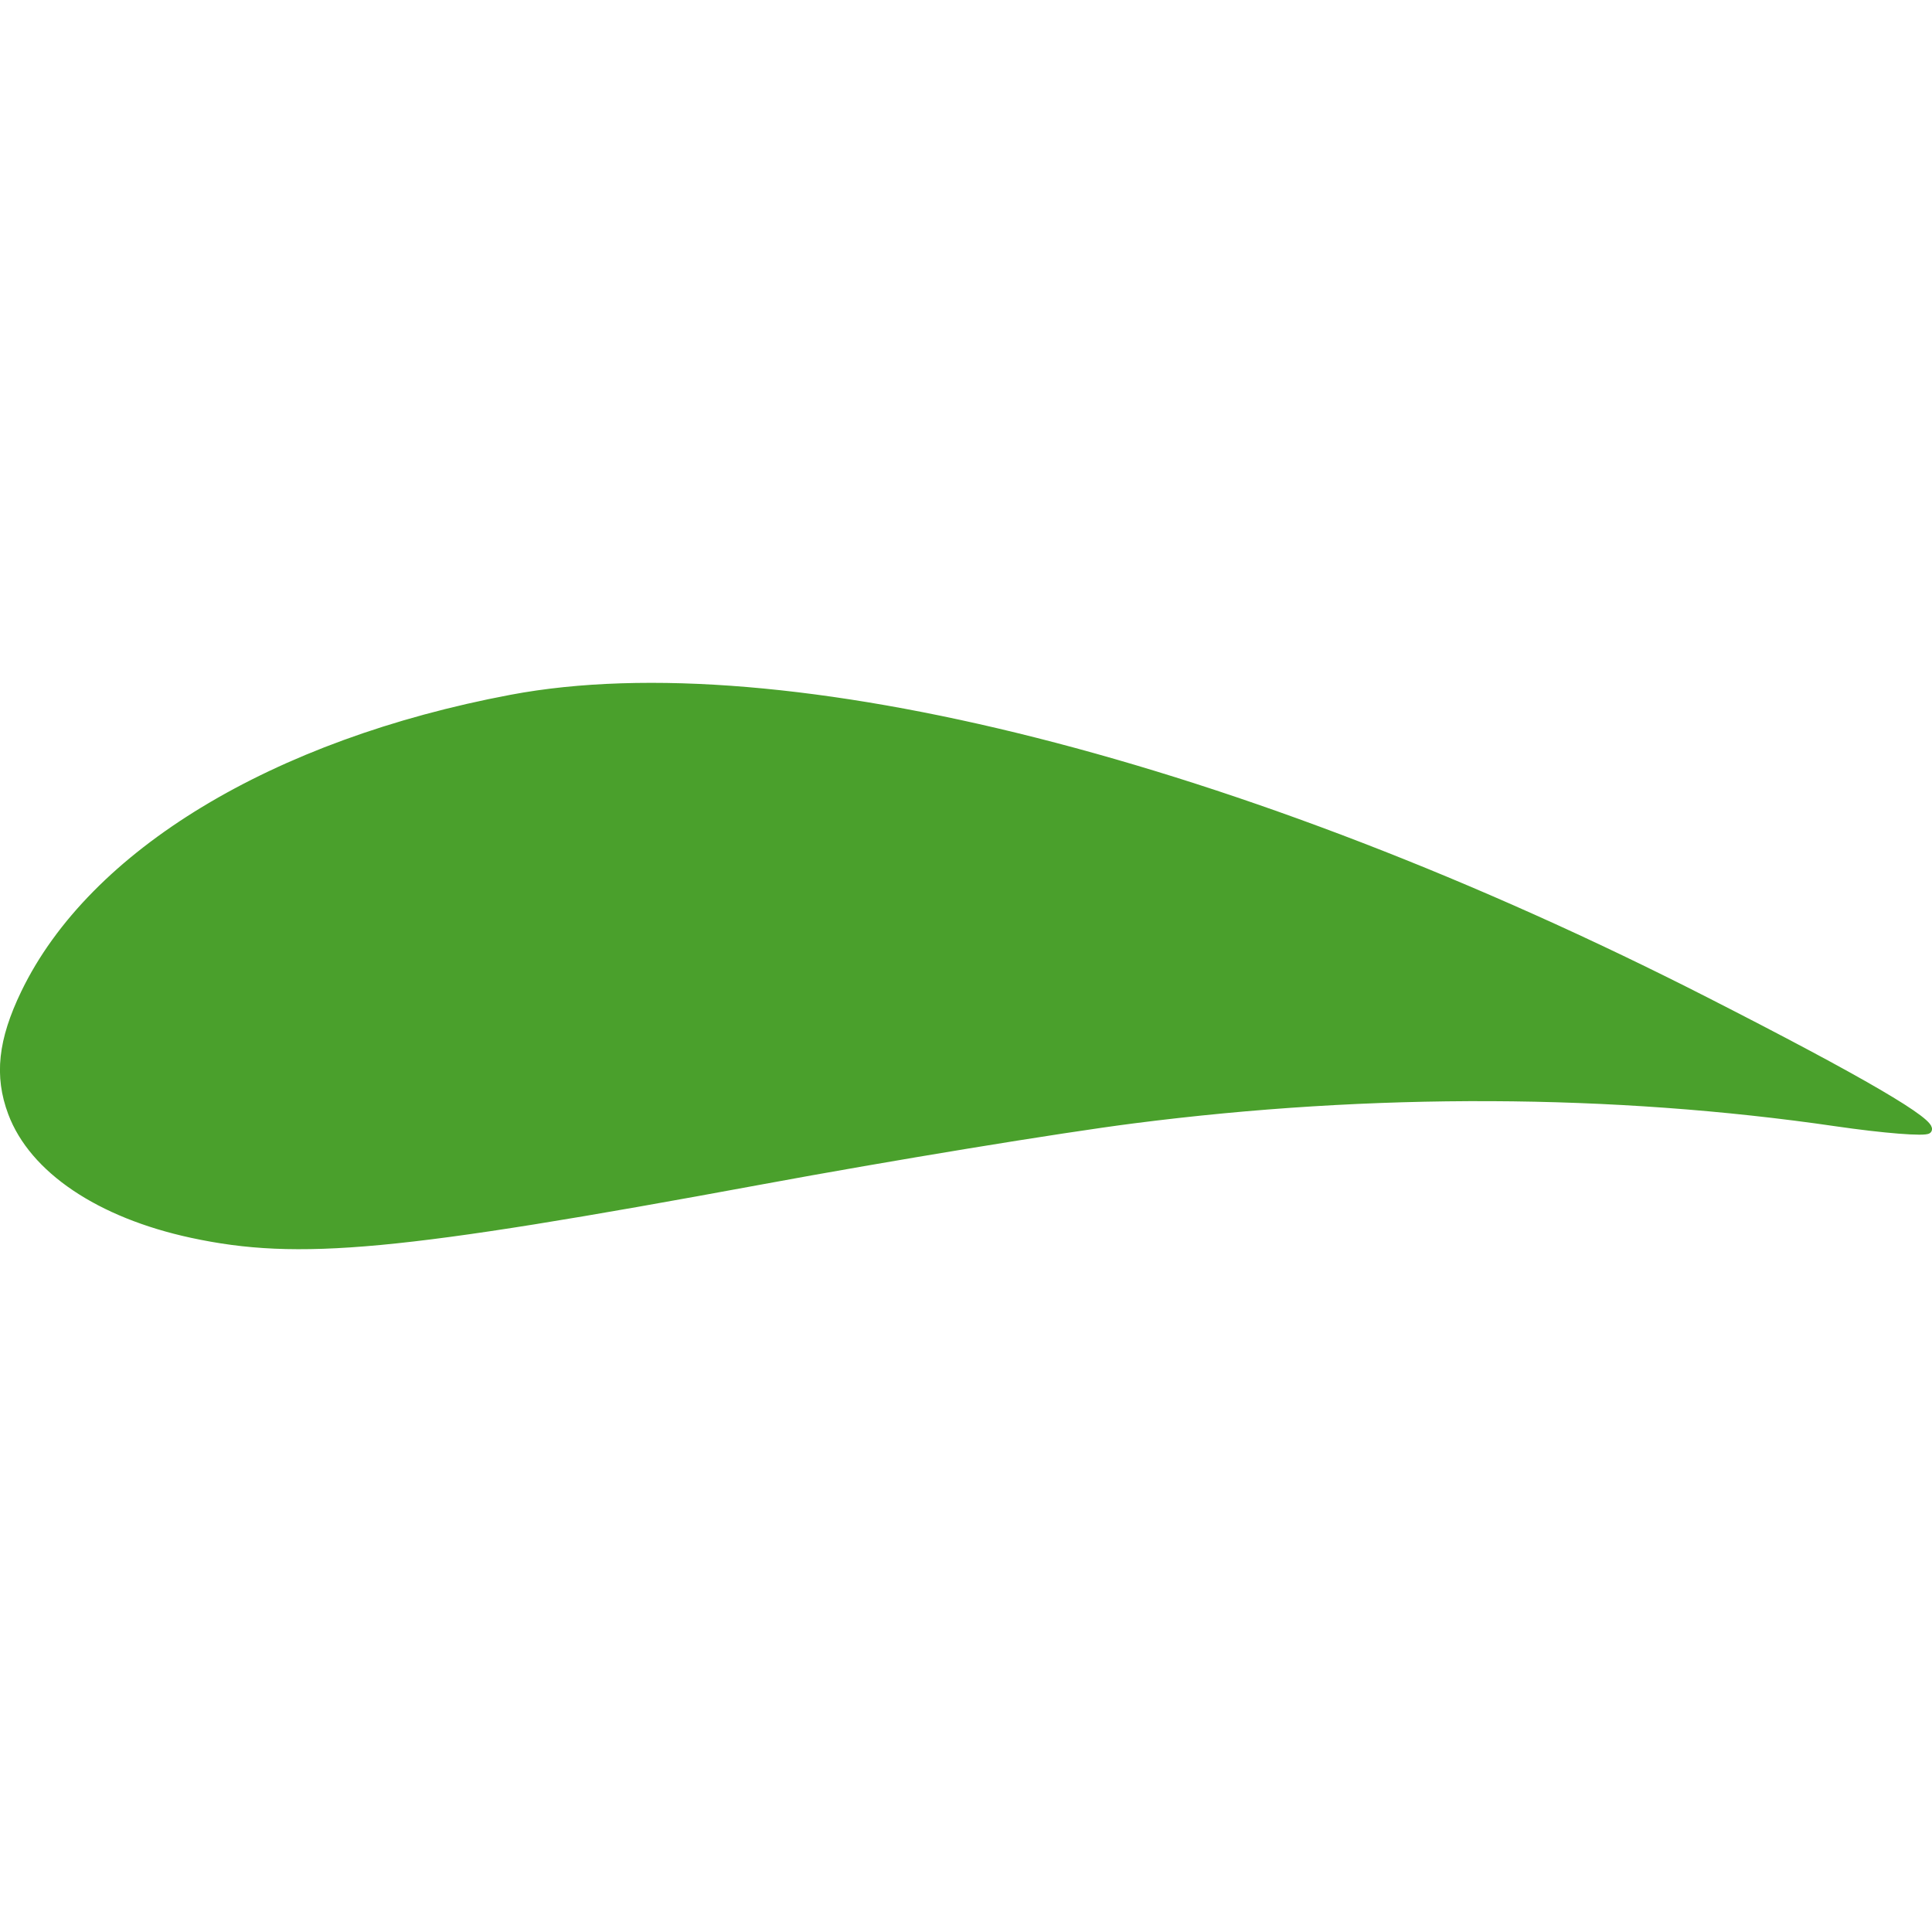
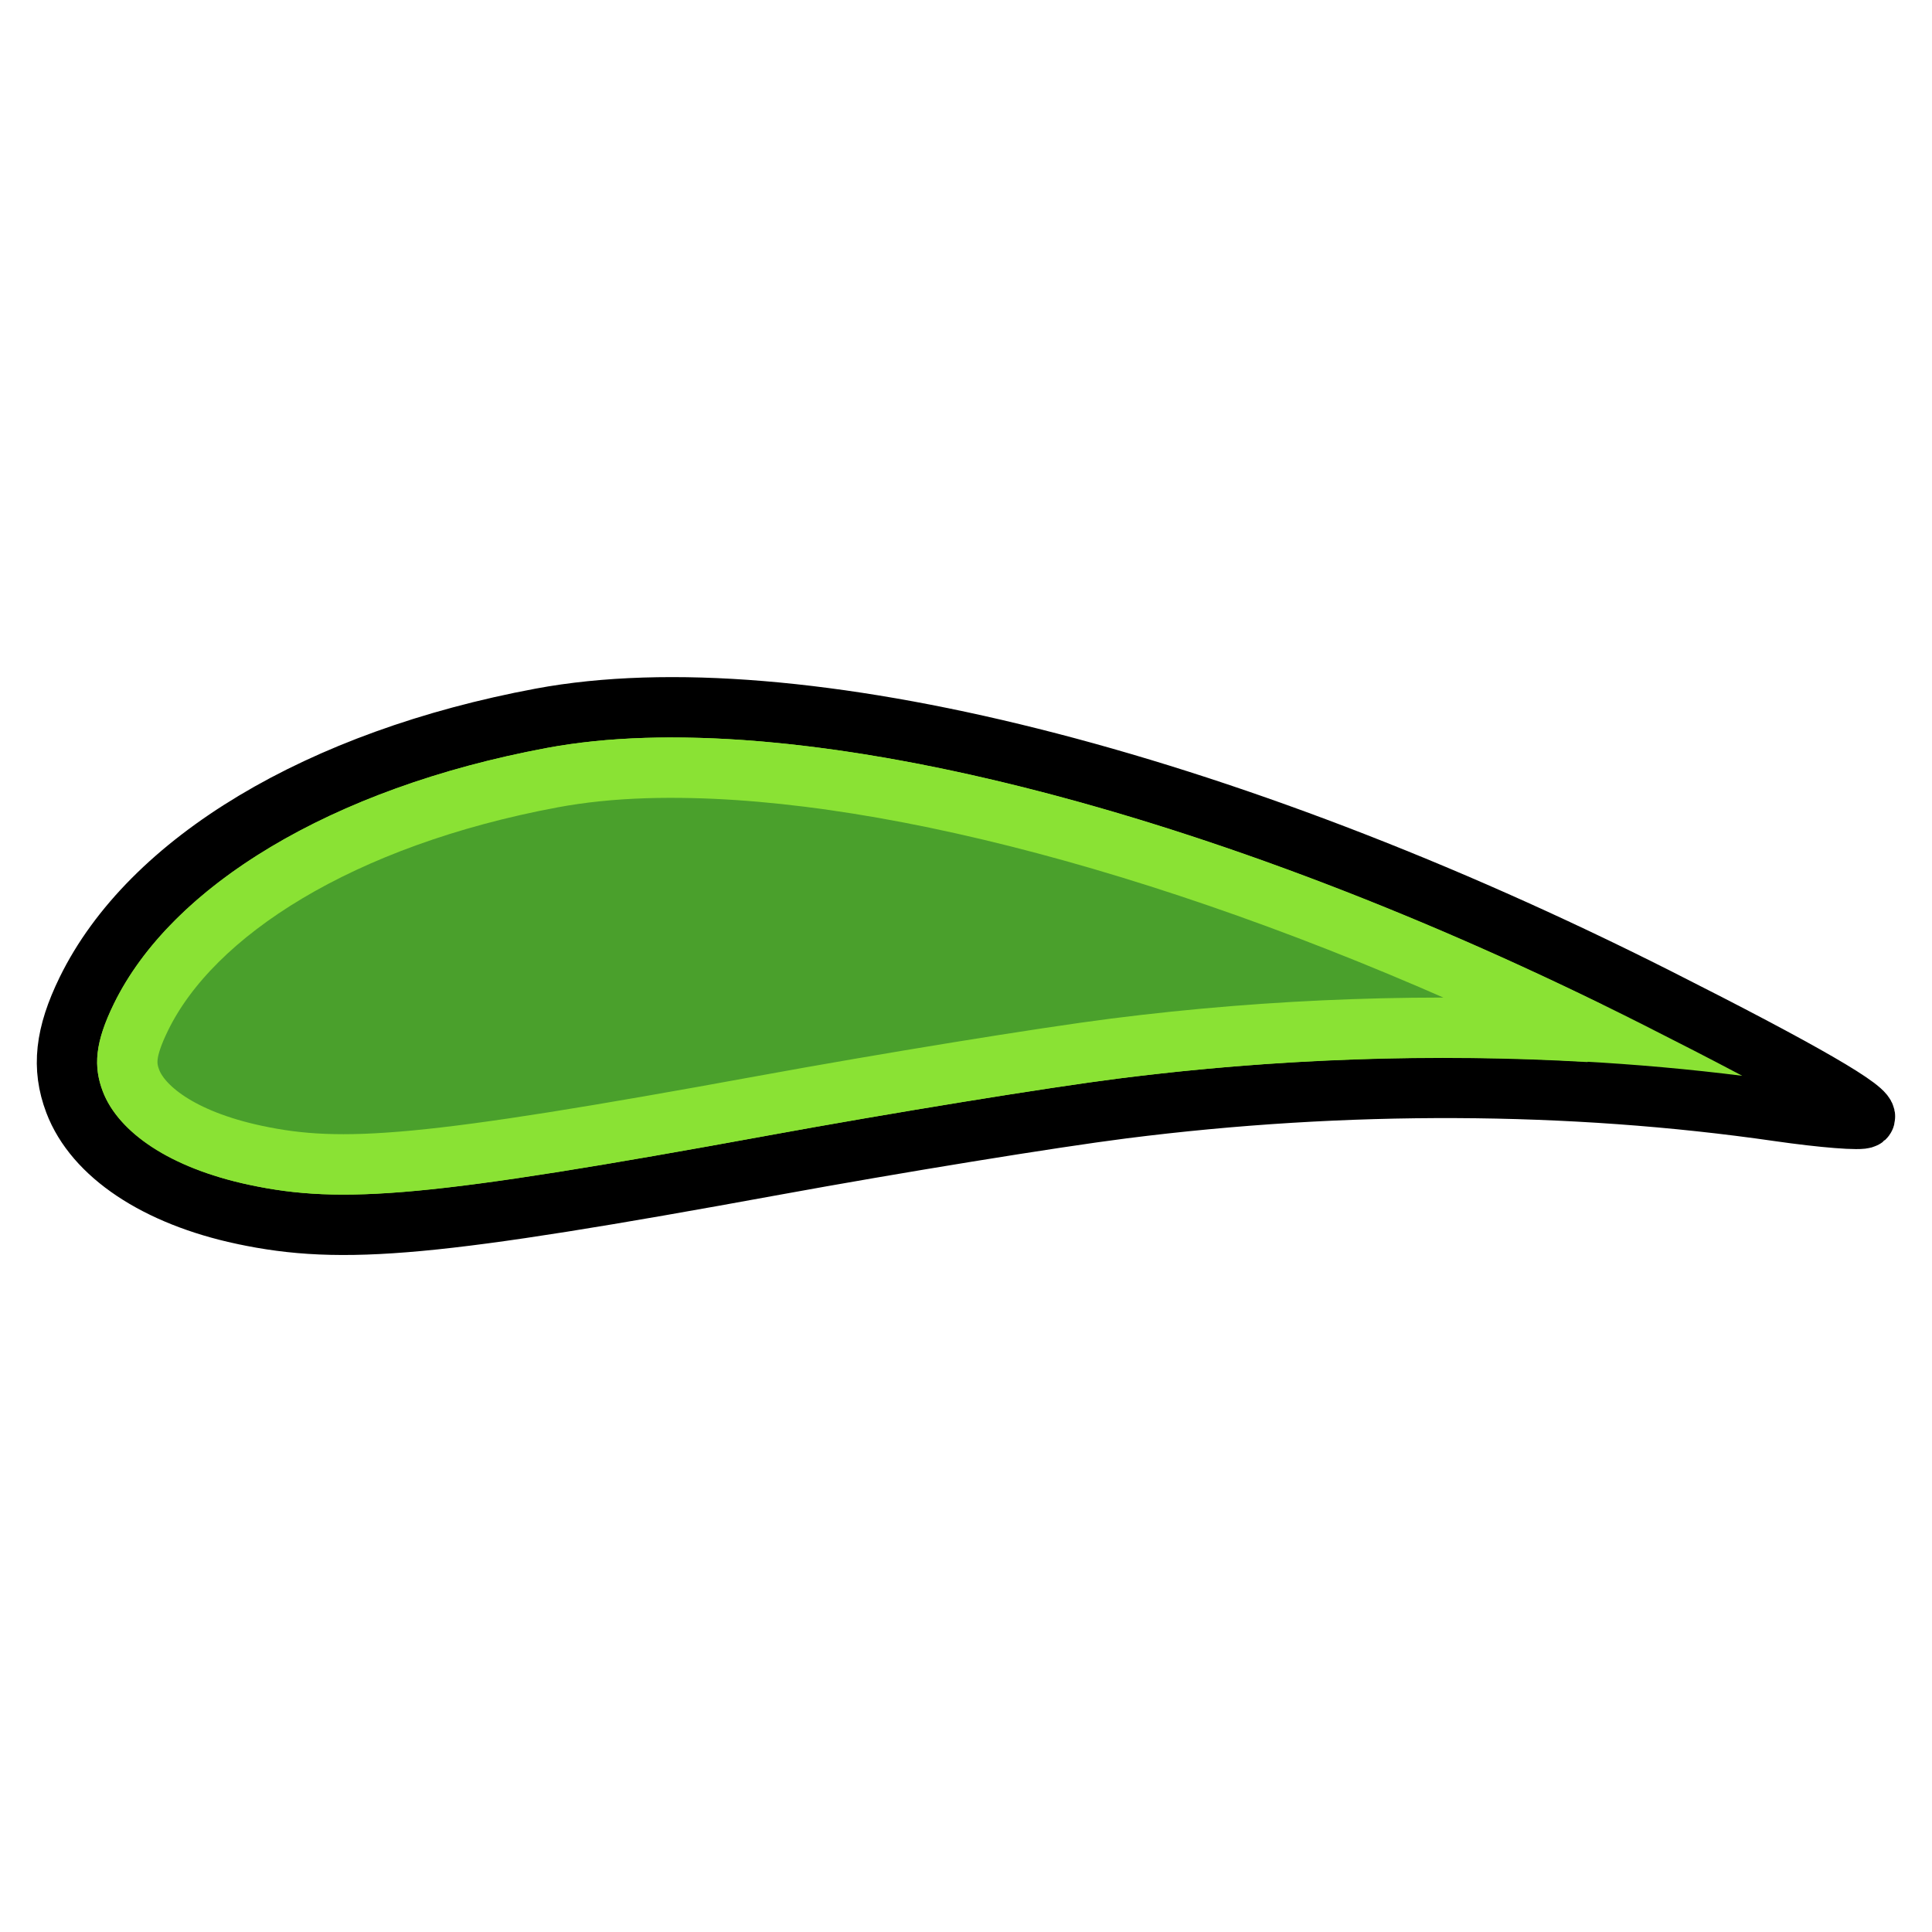
- <svg xmlns="http://www.w3.org/2000/svg" width="128" height="128" viewBox="0 0 128 128" version="1.1" id="svg3">
-   <defs id="defs7" />
-   <path style="fill:#4aa02c;fill-opacity:1;stroke:#4aa02c;stroke-width:0.445;stroke-miterlimit:4;stroke-dasharray:none;stroke-opacity:1" d="M 12.696,81.79 C 6.57,80.469 2.164,77.5 0.755,73.742 -0.167,71.282 0.088,68.929 1.618,65.764 6.102,56.497 18.139,49.213 33.867,46.25 51.827,42.866 82.156,50.543 113.036,66.288 c 10.326,5.265 15.214,8.122 14.708,8.595 -0.206,0.192 -2.954,-0.026 -6.108,-0.486 -14.77,-2.154 -30.736,-2.22 -46.531,-0.193 -4.973,0.638 -16.087,2.462 -24.699,4.054 -24.025,4.439 -30.631,5.058 -37.71,3.532 z" id="path4505" />
+ <svg xmlns="http://www.w3.org/2000/svg" width="64" height="64" id="svg2869" version="1.1" viewBox="0 0 64 64">
+   <defs id="defs2871">
+     <linearGradient id="linearGradient5">
+       <stop style="stop-color:#ef2929;stop-opacity:1;" offset="0" id="stop19" />
+       <stop style="stop-color:#ef2929;stop-opacity:0;" offset="1" id="stop20" />
+     </linearGradient>
+     <linearGradient id="swatch18">
+       <stop style="stop-color:#ef2929;stop-opacity:1;" offset="0" id="stop18" />
+     </linearGradient>
+     <linearGradient id="swatch15">
+       <stop style="stop-color:#3d0000;stop-opacity:1;" offset="0" id="stop15" />
+     </linearGradient>
+     <linearGradient id="linearGradient5-1">
+       <stop style="stop-color:#ef2929;stop-opacity:1;" offset="0" id="stop5" />
+       <stop style="stop-color:#ef2929;stop-opacity:0;" offset="1" id="stop6" />
+     </linearGradient>
+     <linearGradient id="linearGradient3836-9">
+       <stop style="stop-color:#a40000;stop-opacity:1" offset="0" id="stop3838-8" />
+       <stop style="stop-color:#ef2929;stop-opacity:1" offset="1" id="stop3840-1" />
+     </linearGradient>
+   </defs>
+   <g id="layer3" style="display:inline">
+     <path style="fill:#8ae234;fill-opacity:1;stroke:#000000;stroke-width:2;stroke-miterlimit:4;stroke-dasharray:none;stroke-opacity:1" d="M 8.045,40.226 C 5.184,39.615 3.127,38.243 2.469,36.505 2.039,35.368 2.158,34.28 2.872,32.817 4.966,28.532 10.586,25.164 17.93,23.794 c 8.386,-1.564 22.547,1.985 36.966,9.265 4.821,2.434 7.104,3.755 6.868,3.974 -0.096,0.089 -1.379,-0.012 -2.852,-0.225 -6.896,-0.996 -14.351,-1.026 -21.726,-0.089 -2.322,0.295 -7.512,1.139 -11.532,1.874 -11.218,2.052 -14.302,2.339 -17.608,1.633 z" id="path4505" />
+     <path style="fill:#4aa02c;fill-opacity:1;stroke:#8ae234;stroke-width:2;stroke-miterlimit:4;stroke-dasharray:none;stroke-opacity:1" d="m 22.955,25.438 c 7.711,0.176 18.49,3.266 29.693,8.746 C 47.508,33.888 42.196,34.065 36.934,34.734 34.561,35.036 29.331,35.886 25.293,36.625 14.114,38.67 11.322,38.882 8.463,38.271 5.958,37.737 4.678,36.689 4.34,35.797 4.151,35.298 4.121,34.816 4.67,33.693 6.38,30.193 11.303,27.064 18.297,25.76 c 0.935,-0.174 1.966,-0.283 3.1,-0.318 0.504,-0.016 1.024,-0.016 1.559,-0.004 z" id="path17" />
+   </g>
</svg>
